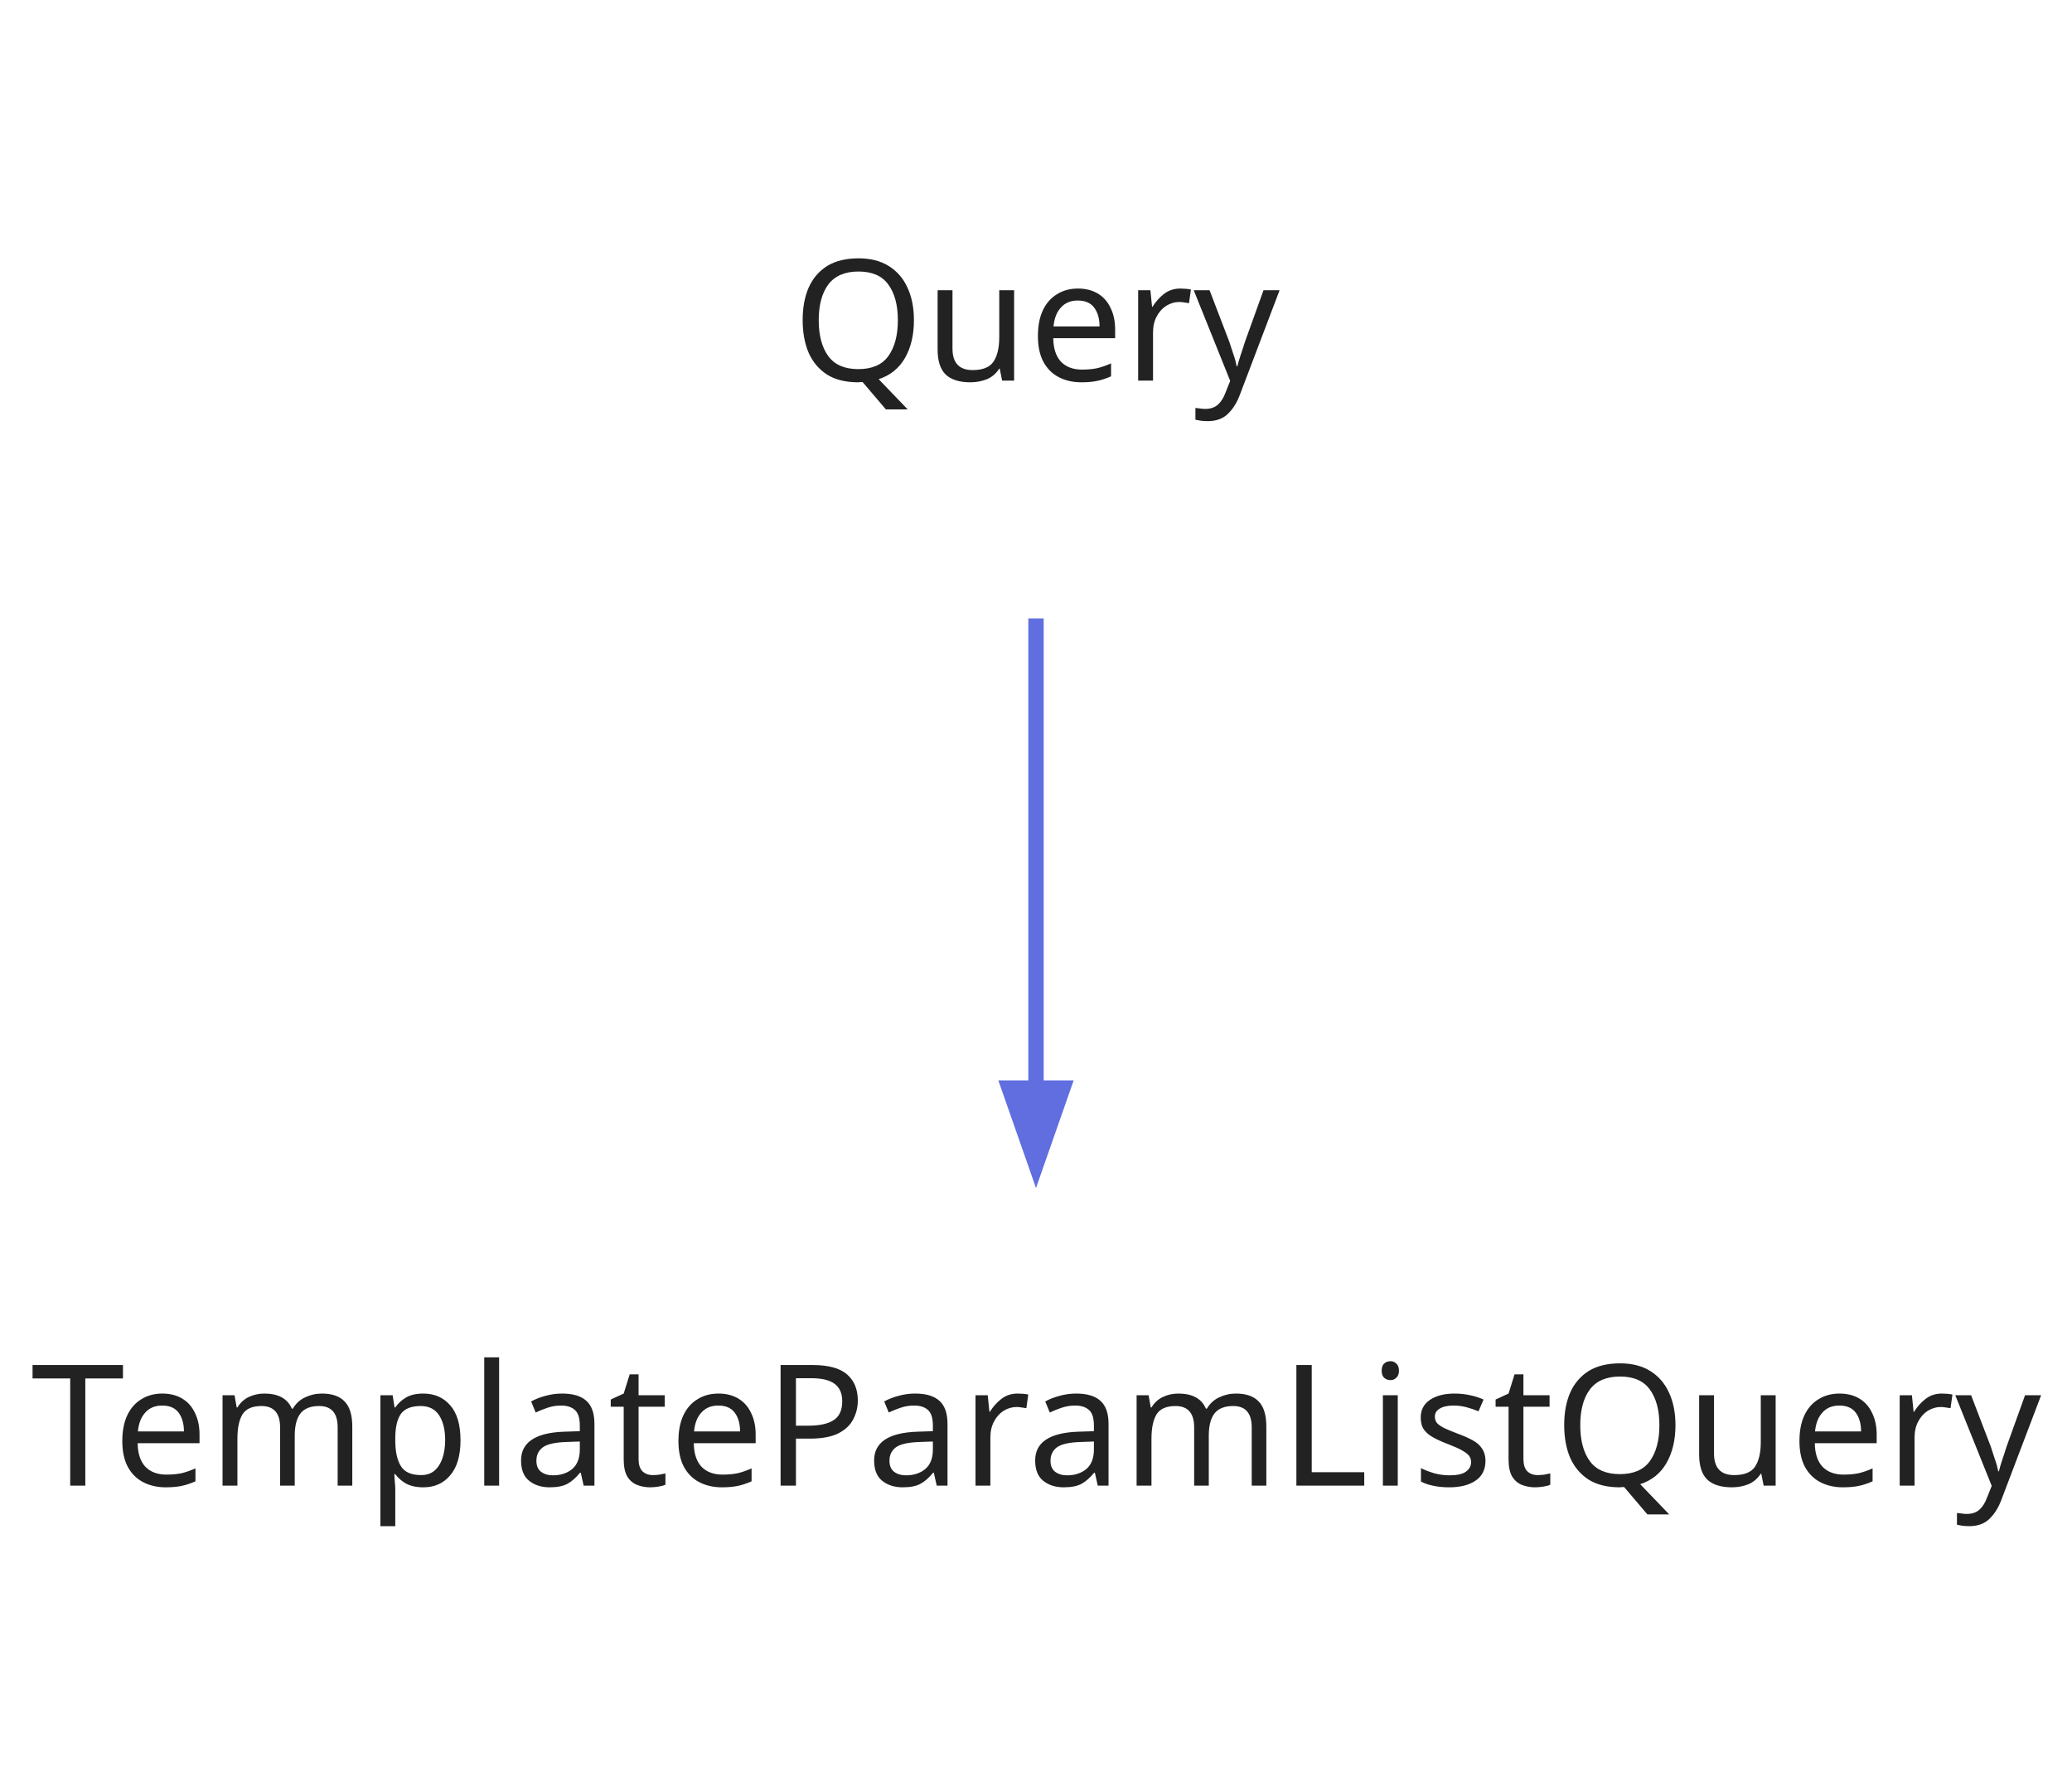
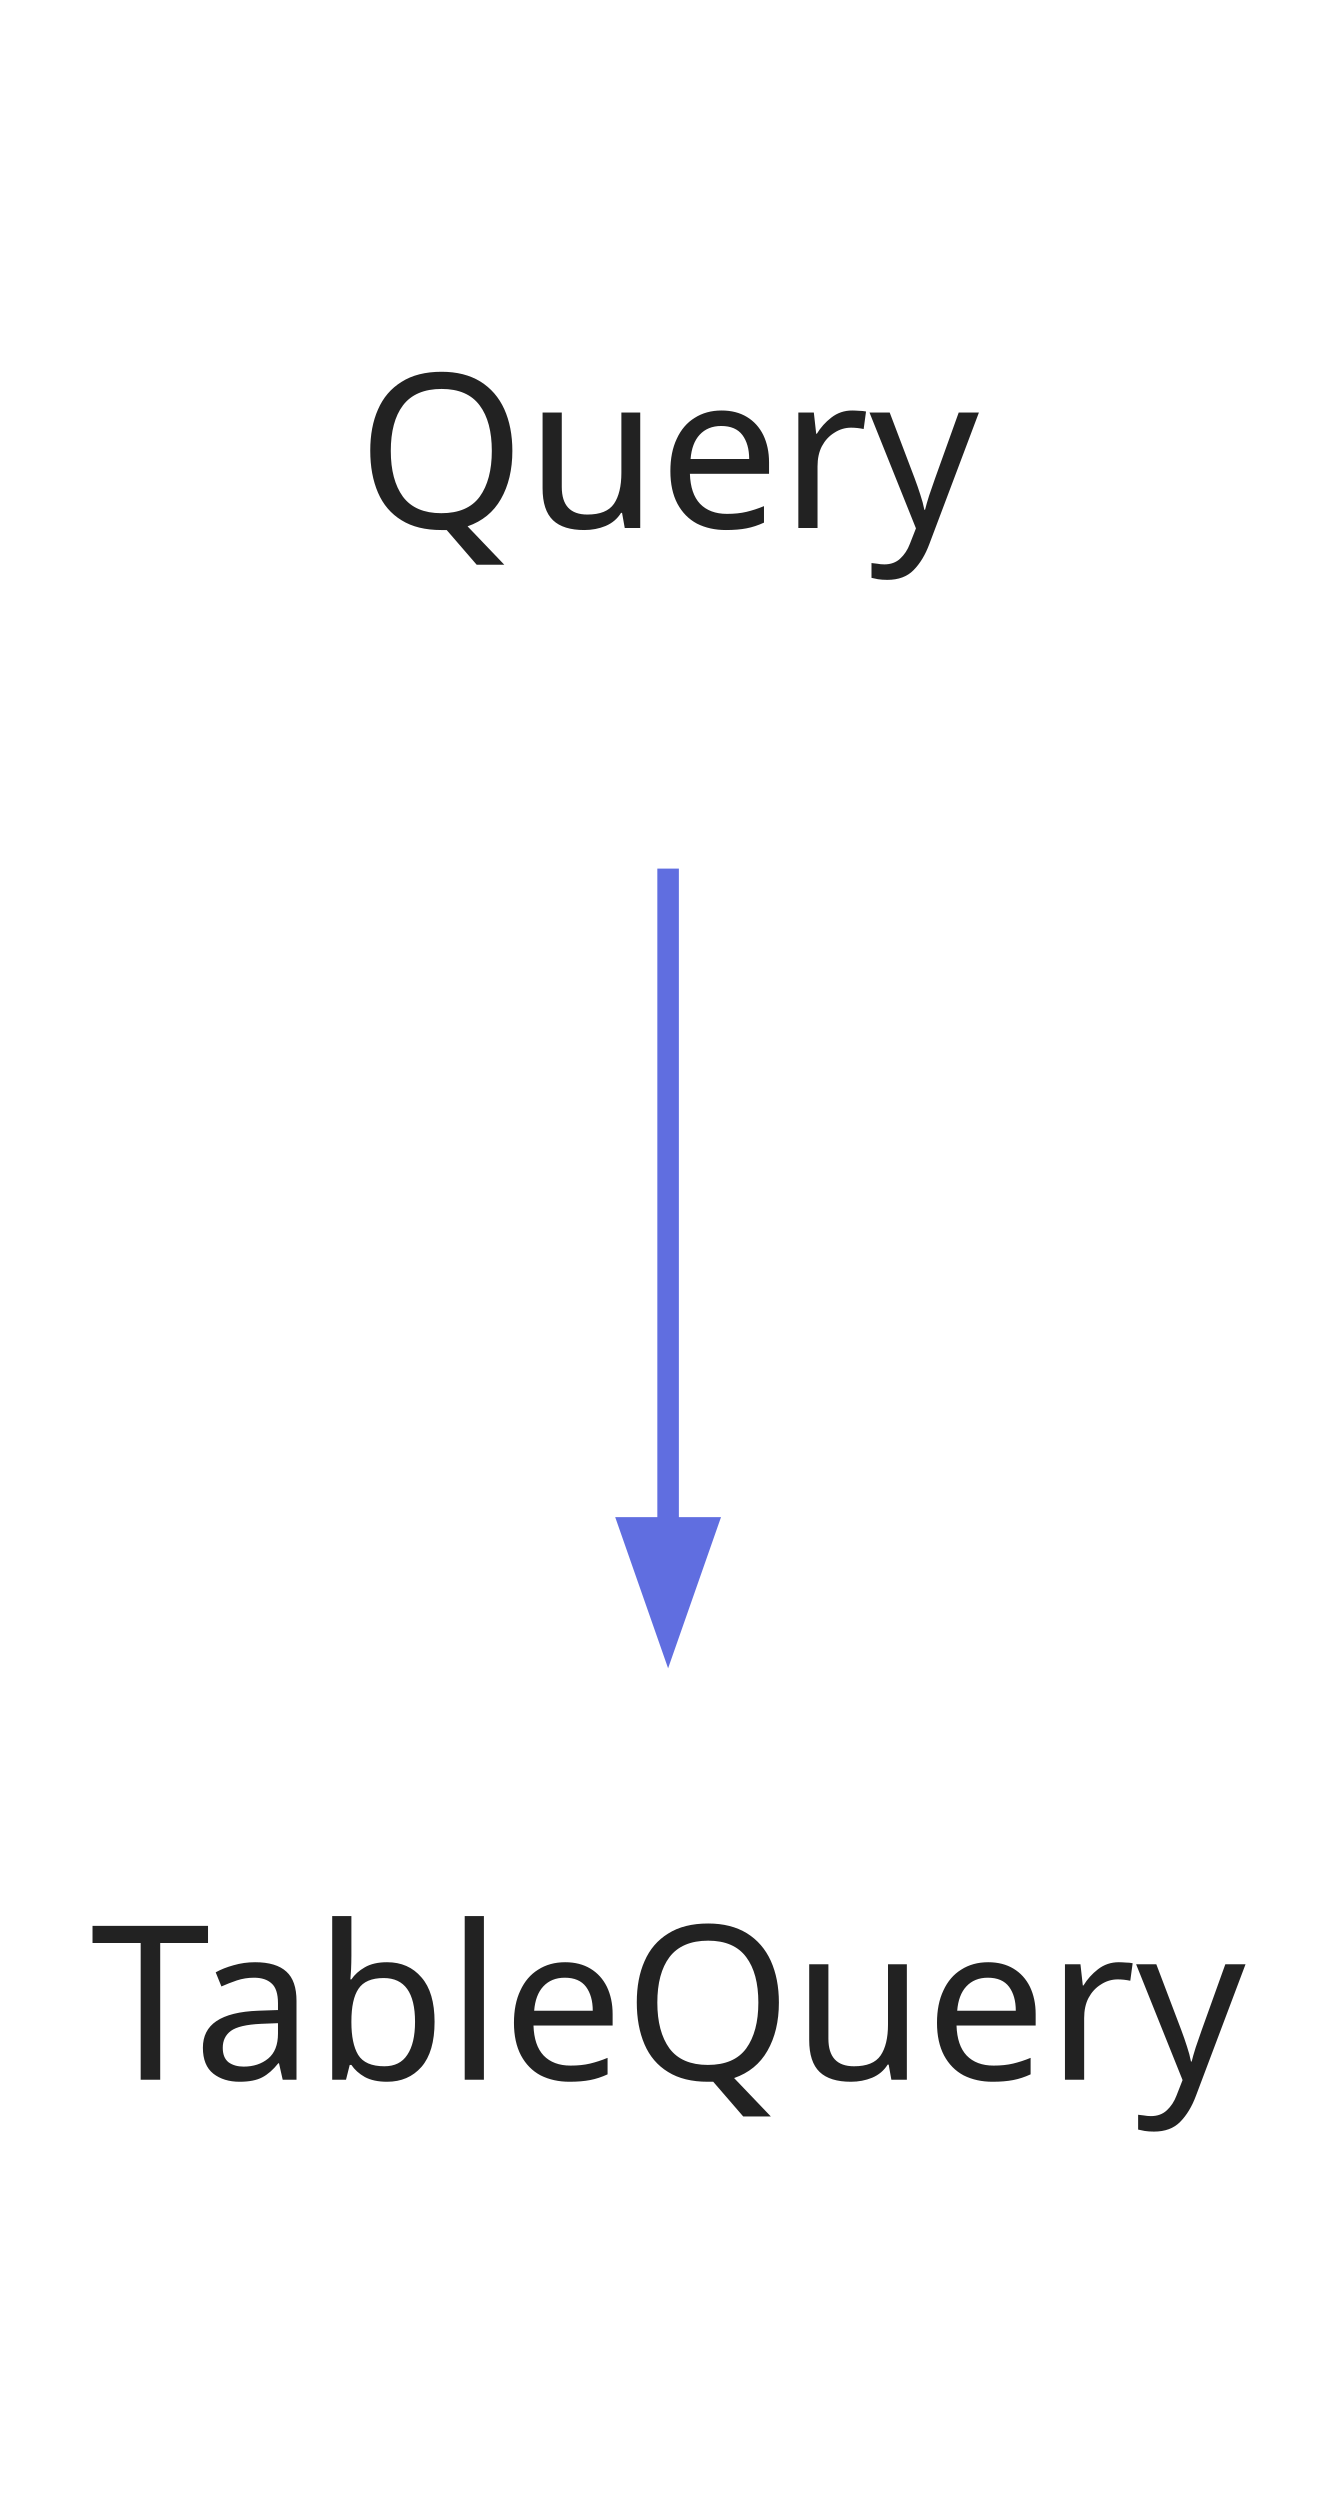
- <svg xmlns="http://www.w3.org/2000/svg" width="135pt" height="116pt" viewBox="0.00 0.00 135.00 116.00">
+ <svg xmlns="http://www.w3.org/2000/svg" width="62pt" height="116pt" viewBox="0.00 0.00 62.00 116.00">
  <g id="graph0" class="graph" transform="scale(1 1) rotate(0) translate(4 112)">
-     <polygon fill="none" stroke="none" points="-4,4 -4,-112 131,-112 131,4 -4,4" />
+     <polygon fill="none" stroke="none" points="-4,4 -4,-112 58,-112 58,4 -4,4" />
    <g id="node1" class="node">
-       <text text-anchor="middle" x="63.5" y="-87.2" font-family="Segoe UI" font-size="11.00" fill="#222222">Query</text>
+       <text text-anchor="middle" x="27" y="-87.5" font-family="Segoe UI" font-size="10.00" fill="#222222">Query</text>
    </g>
    <g id="node2" class="node">
-       <text text-anchor="middle" x="63.5" y="-15.2" font-family="Segoe UI" font-size="11.00" fill="#222222">TemplateParamListQuery</text>
+       <text text-anchor="middle" x="27" y="-15.5" font-family="Segoe UI" font-size="10.00" fill="#222222">TableQuery</text>
    </g>
    <g id="edge1" class="edge">
-       <path fill="none" stroke="#606ee0" d="M63.5,-71.697C63.5,-62.457 63.5,-50.984 63.5,-41.105" />
-       <polygon fill="#606ee0" stroke="#606ee0" points="65.25,-41.104 63.5,-36.104 61.75,-41.104 65.25,-41.104" />
+       <path fill="none" stroke="#606ee0" d="M27,-71.697C27,-62.457 27,-50.984 27,-41.105" />
+       <polygon fill="#606ee0" stroke="#606ee0" points="28.75,-41.104 27,-36.104 25.25,-41.104 28.75,-41.104" />
    </g>
  </g>
</svg>
